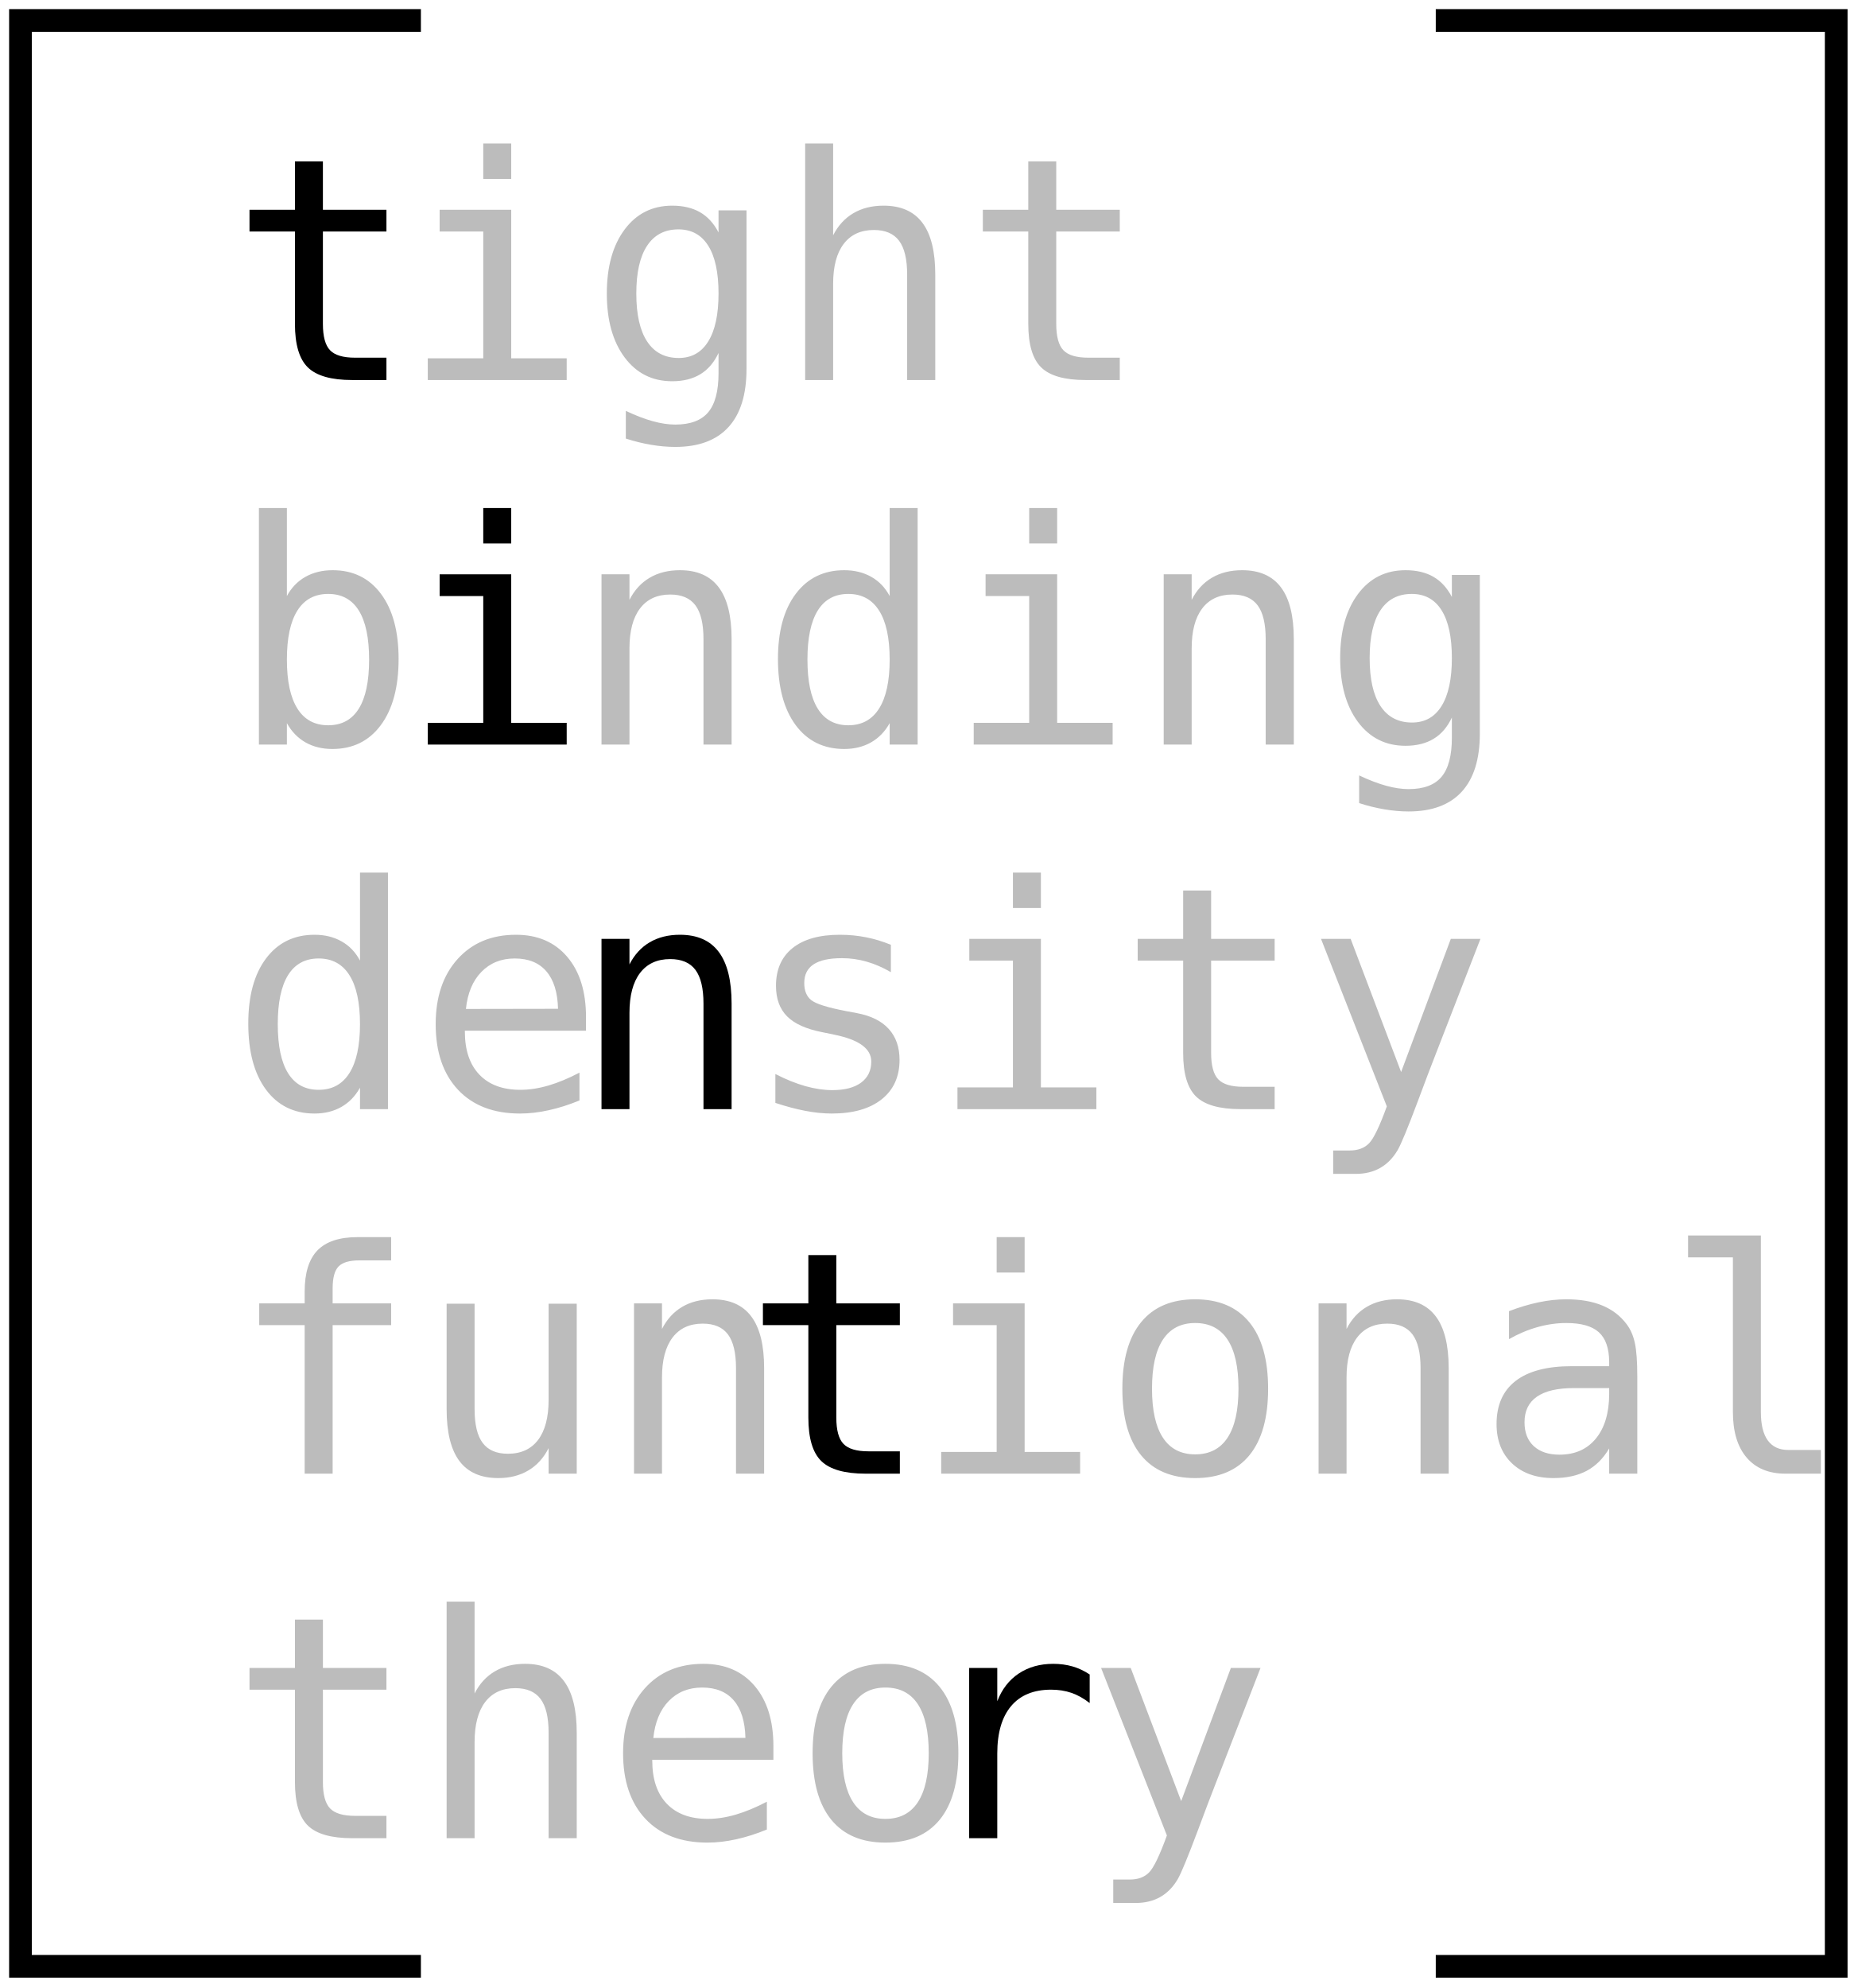
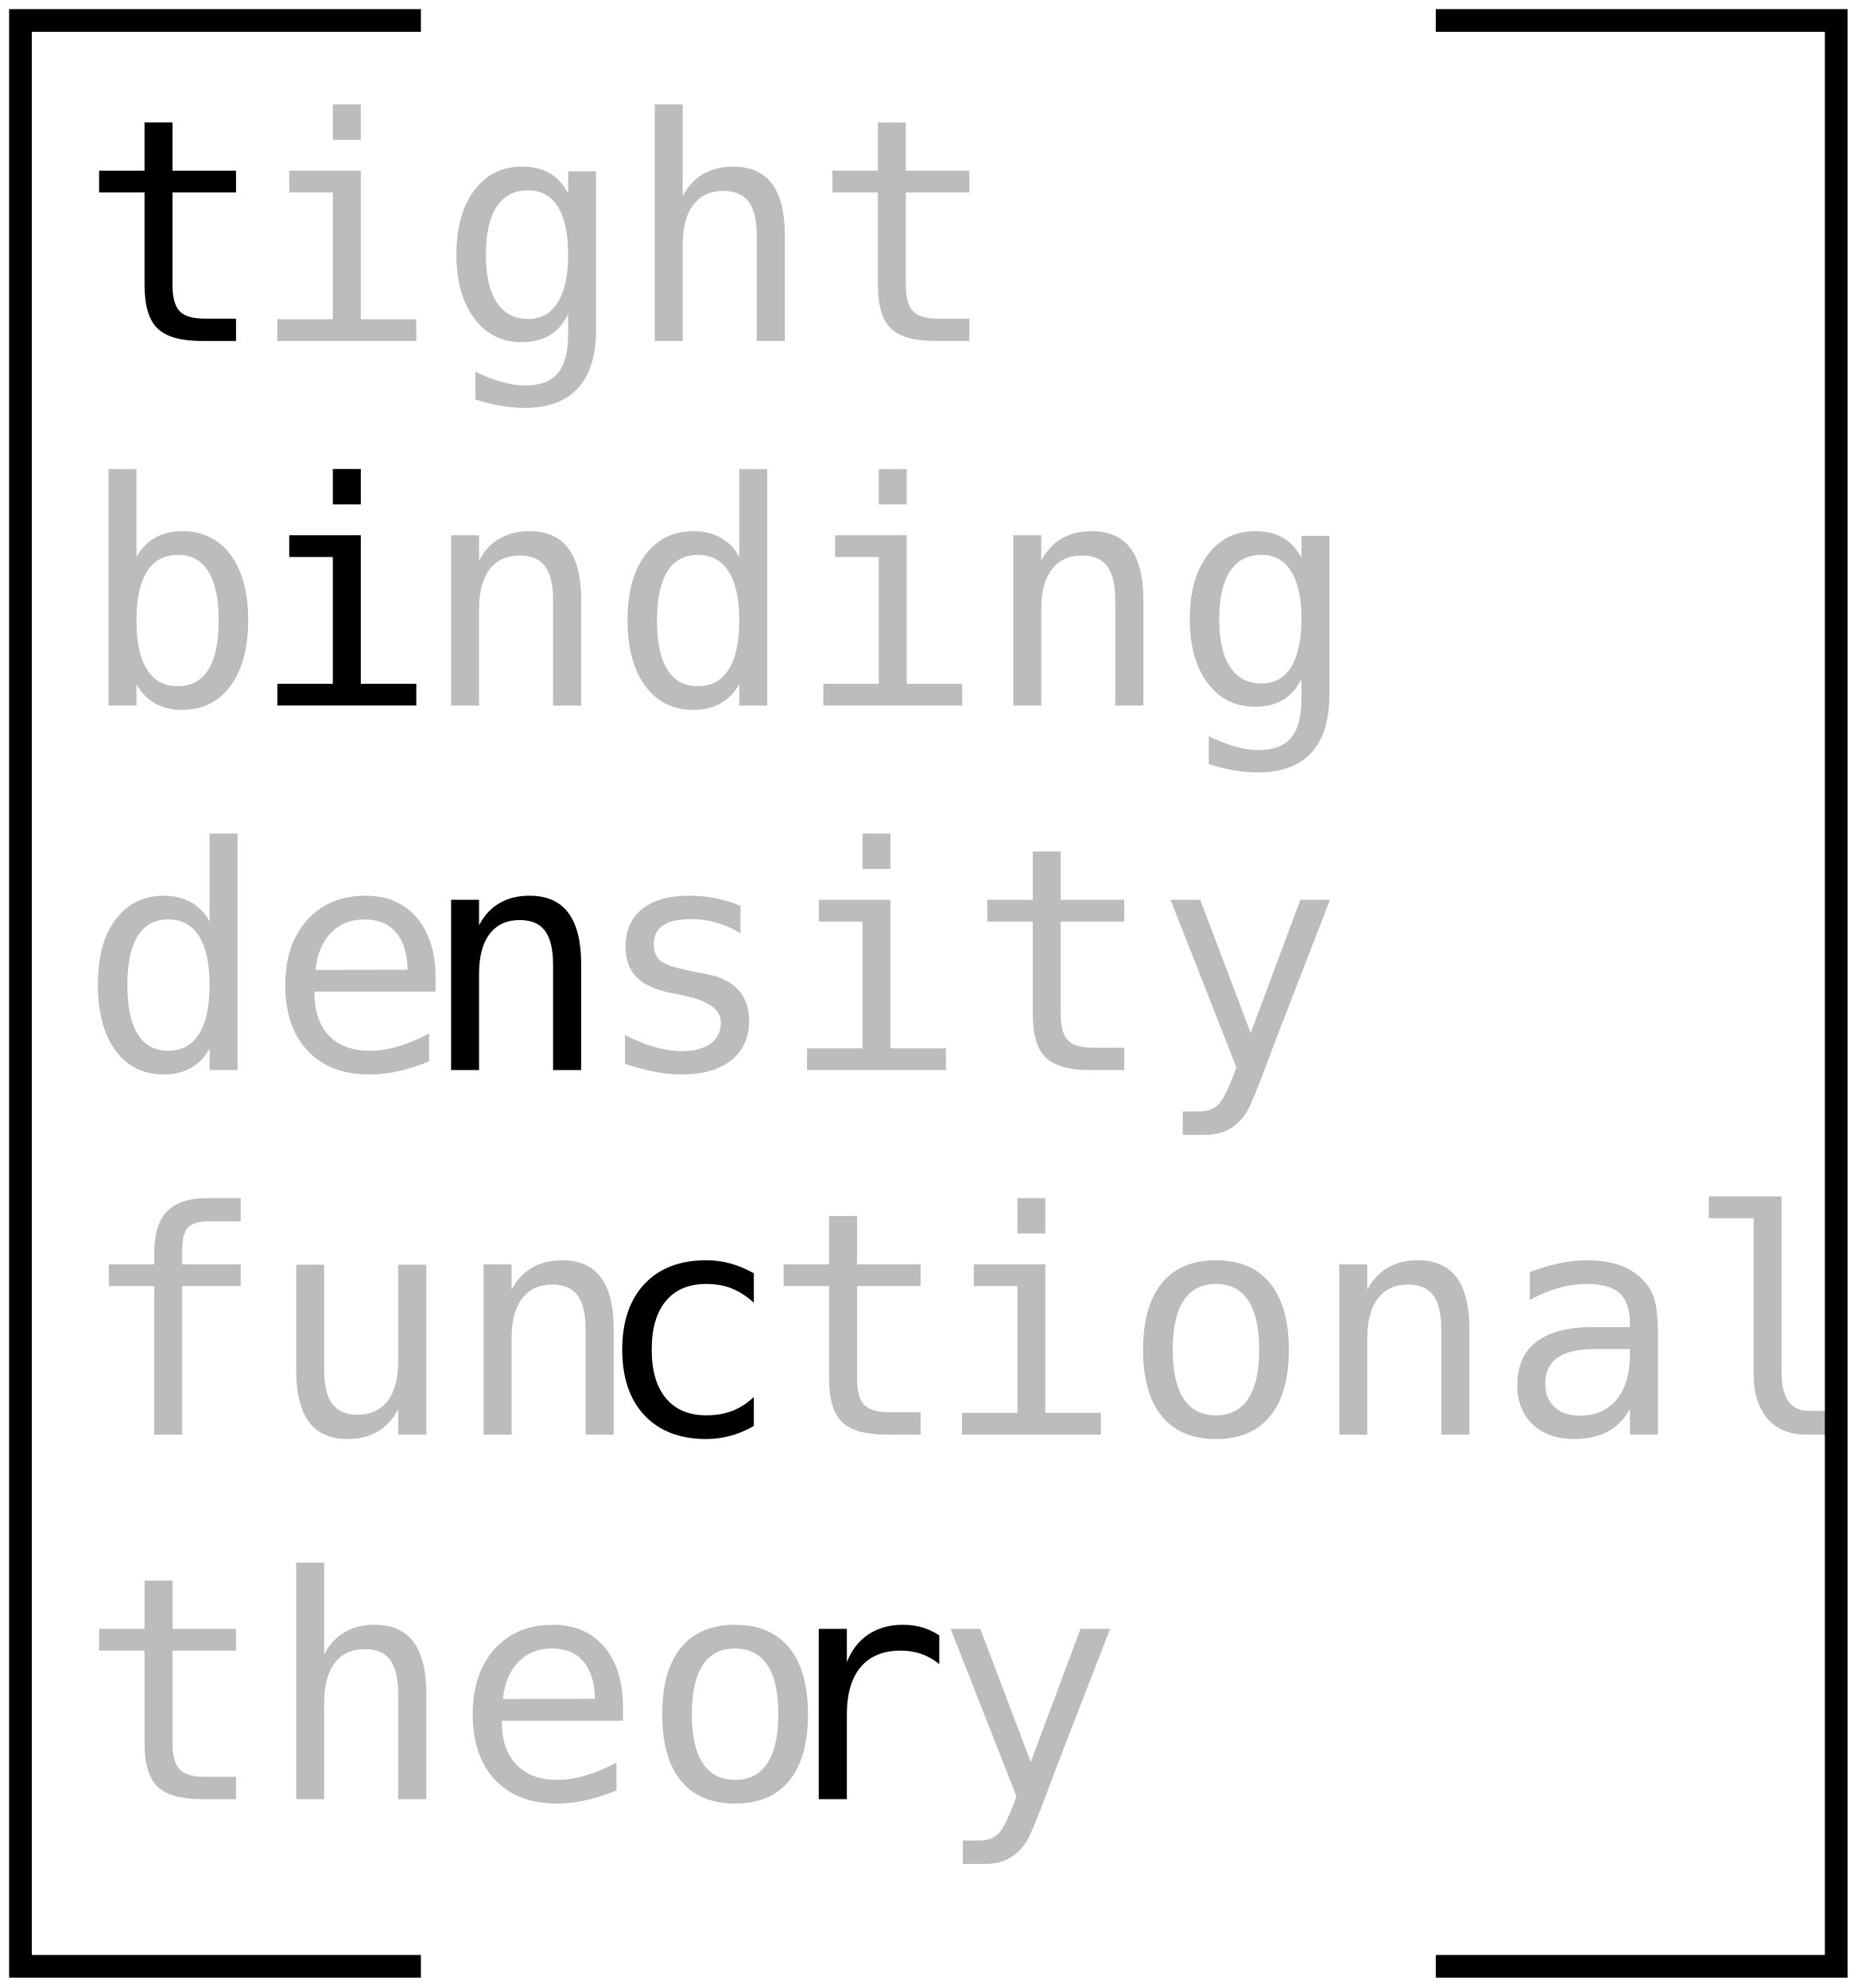
<svg xmlns="http://www.w3.org/2000/svg" width="100%" height="100%" viewBox="0 0 573 613" version="1.1" xml:space="preserve" style="fill-rule:evenodd;clip-rule:evenodd;stroke-linecap:square;stroke-miterlimit:1.5;">
-   <g transform="matrix(1,0,0,1,-366.356,-149.723)">
+   <g transform="matrix(1,0,0,1,-412.746,-161.763)">
    <text x="437.165px" y="266.908px" style="font-family:'Consolas', monospace;font-size:96px;">t</text>
    <text x="489.947px" y="266.908px" style="font-family:'Consolas', monospace;font-size:96px;fill:rgb(188,188,188);">ight</text>
    <text x="437.165px" y="379.314px" style="font-family:'Consolas', monospace;font-size:96px;fill:rgb(188,188,188);">b</text>
    <text x="489.947px" y="379.314px" style="font-family:'Consolas', monospace;font-size:96px;">i</text>
    <text x="542.728px" y="379.314px" style="font-family:'Consolas', monospace;font-size:96px;fill:rgb(188,188,188);">nding</text>
    <text x="437.165px" y="491.721px" style="font-family:'Consolas', monospace;font-size:96px;fill:rgb(188,188,188);">de</text>
    <text x="542.728px" y="491.721px" style="font-family:'Consolas', monospace;font-size:96px;">n</text>
    <text x="595.509px" y="491.721px" style="font-family:'Consolas', monospace;font-size:96px;fill:rgb(188,188,188);">sity</text>
    <text x="437.165px" y="604.127px" style="font-family:'Consolas', monospace;font-size:96px;fill:rgb(188,188,188);">fun</text>
-     <text x="595.509px" y="604.127px" style="font-family:'Consolas', monospace;font-size:96px;">t</text>
-     <text x="648.29px" y="604.127px" style="font-family:'Consolas', monospace;font-size:96px;fill:rgb(188,188,188);">ional</text>
+     <text x="595.509px" y="604.127px" style="font-family:'Consolas', monospace;font-size:96px;">c</text>
+     <text x="648.29px" y="604.127px" style="font-family:'Consolas', monospace;font-size:96px;fill:rgb(188,188,188);">t</text>
+     <text x="701.072px" y="604.127px" style="font-family:'Consolas', monospace;font-size:96px;fill:rgb(188,188,188);">ional</text>
    <text x="437.165px" y="716.533px" style="font-family:'Consolas', monospace;font-size:96px;fill:rgb(188,188,188);">theo</text>
    <text x="648.29px" y="716.533px" style="font-family:'Consolas', monospace;font-size:96px;">r</text>
    <text x="701.072px" y="716.533px" style="font-family:'Consolas', monospace;font-size:96px;fill:rgb(188,188,188);">y</text>
  </g>
-   <g transform="matrix(1,0,0,1,-453.69,-93.6903)">
-     <path d="M580,100L460,100L460,700L580,700" style="fill:none;stroke:black;stroke-width:7px;" />
-   </g>
-   <g transform="matrix(-1,1.22465e-16,-1.22465e-16,-1,1026.31,706.31)">
-     <path d="M580,100L460,100L460,700L580,700" style="fill:none;stroke:black;stroke-width:7px;" />
+   <g>
+     <g transform="matrix(1,0,0,1,-453.69,-93.6903)">
+       <path d="M580,100L460,100L460,700L580,700" style="fill:none;stroke:black;stroke-width:7px;" />
+     </g>
+     <g transform="matrix(-1,1.22465e-16,-1.22465e-16,-1,1026.31,706.31)">
+       <path d="M580,100L460,100L460,700L580,700" style="fill:none;stroke:black;stroke-width:7px;" />
+     </g>
  </g>
</svg>
